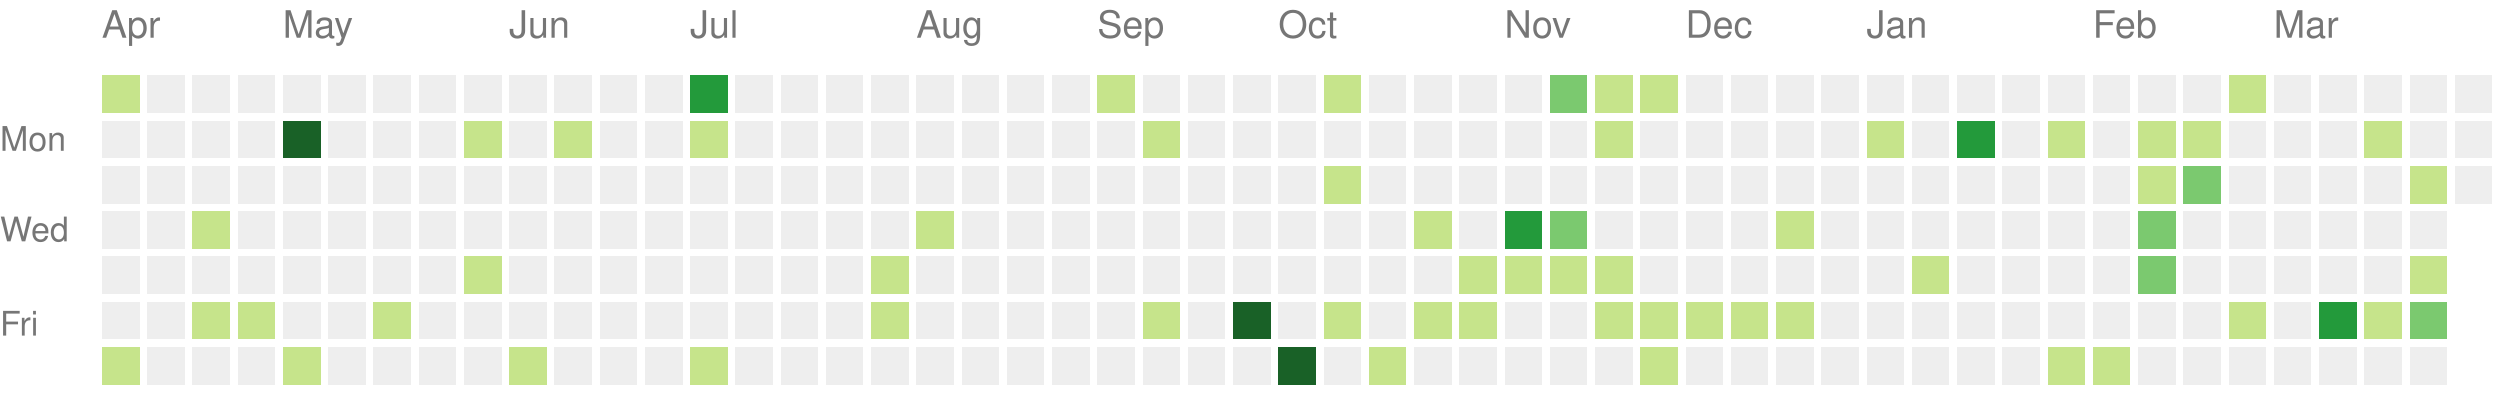
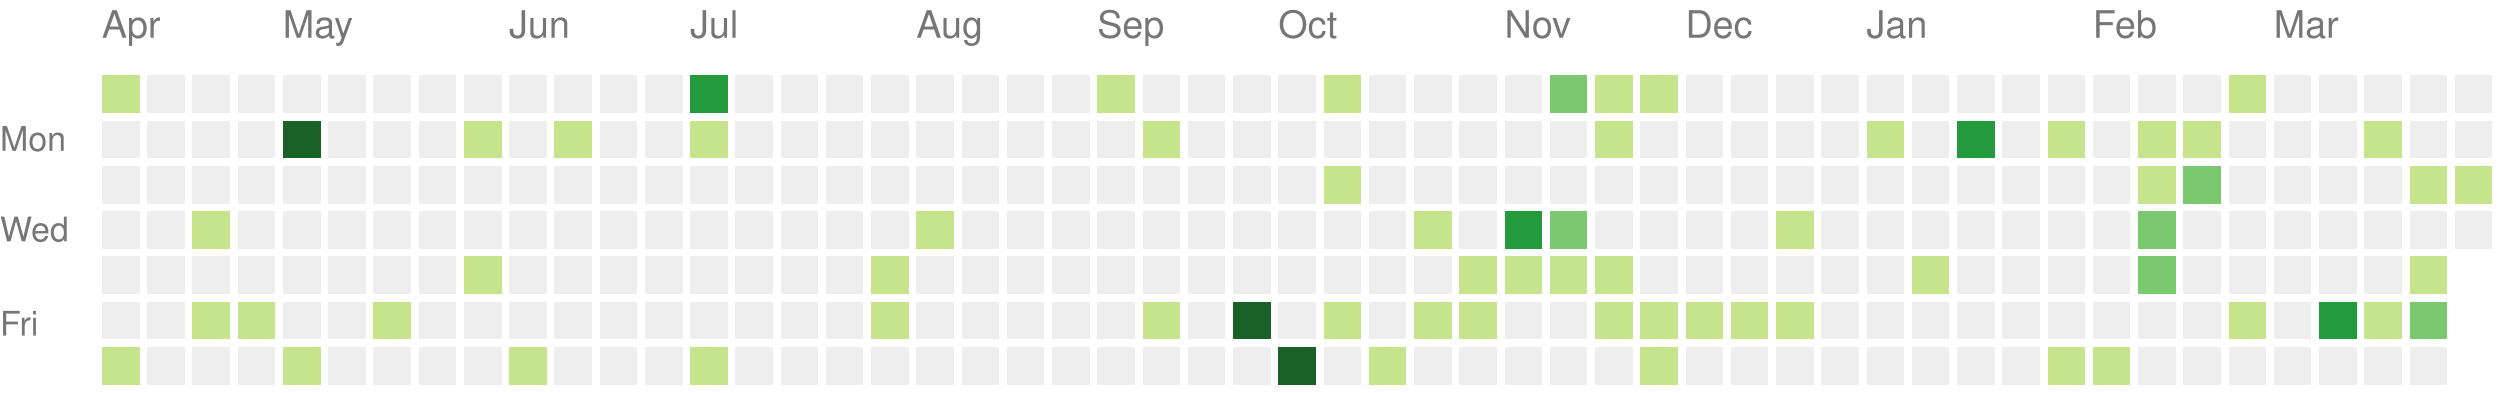
<svg xmlns="http://www.w3.org/2000/svg" version="1.1" width="663" height="104">
  <rect style="fill:#c6e48b;shape-rendering:crispedges;" data-score="1" data-date="2022-04-03" x="27" y="20" width="10" height="10" />
  <rect style="fill:#eeeeee;shape-rendering:crispedges;" data-score="0" data-date="2022-04-10" x="39" y="20" width="10" height="10" />
  <rect style="fill:#eeeeee;shape-rendering:crispedges;" data-score="0" data-date="2022-04-17" x="51" y="20" width="10" height="10" />
  <rect style="fill:#eeeeee;shape-rendering:crispedges;" data-score="0" data-date="2022-04-24" x="63" y="20" width="10" height="10" />
  <rect style="fill:#eeeeee;shape-rendering:crispedges;" data-score="0" data-date="2022-05-01" x="75" y="20" width="10" height="10" />
  <rect style="fill:#eeeeee;shape-rendering:crispedges;" data-score="0" data-date="2022-05-08" x="87" y="20" width="10" height="10" />
  <rect style="fill:#eeeeee;shape-rendering:crispedges;" data-score="0" data-date="2022-05-15" x="99" y="20" width="10" height="10" />
  <rect style="fill:#eeeeee;shape-rendering:crispedges;" data-score="0" data-date="2022-05-22" x="111" y="20" width="10" height="10" />
  <rect style="fill:#eeeeee;shape-rendering:crispedges;" data-score="0" data-date="2022-05-29" x="123" y="20" width="10" height="10" />
  <rect style="fill:#eeeeee;shape-rendering:crispedges;" data-score="0" data-date="2022-06-05" x="135" y="20" width="10" height="10" />
  <rect style="fill:#eeeeee;shape-rendering:crispedges;" data-score="0" data-date="2022-06-12" x="147" y="20" width="10" height="10" />
  <rect style="fill:#eeeeee;shape-rendering:crispedges;" data-score="0" data-date="2022-06-19" x="159" y="20" width="10" height="10" />
  <rect style="fill:#eeeeee;shape-rendering:crispedges;" data-score="0" data-date="2022-06-26" x="171" y="20" width="10" height="10" />
  <rect style="fill:#239a3b;shape-rendering:crispedges;" data-score="3" data-date="2022-07-03" x="183" y="20" width="10" height="10" />
  <rect style="fill:#eeeeee;shape-rendering:crispedges;" data-score="0" data-date="2022-07-10" x="195" y="20" width="10" height="10" />
  <rect style="fill:#eeeeee;shape-rendering:crispedges;" data-score="0" data-date="2022-07-17" x="207" y="20" width="10" height="10" />
  <rect style="fill:#eeeeee;shape-rendering:crispedges;" data-score="0" data-date="2022-07-24" x="219" y="20" width="10" height="10" />
  <rect style="fill:#eeeeee;shape-rendering:crispedges;" data-score="0" data-date="2022-07-31" x="231" y="20" width="10" height="10" />
  <rect style="fill:#eeeeee;shape-rendering:crispedges;" data-score="0" data-date="2022-08-07" x="243" y="20" width="10" height="10" />
  <rect style="fill:#eeeeee;shape-rendering:crispedges;" data-score="0" data-date="2022-08-14" x="255" y="20" width="10" height="10" />
  <rect style="fill:#eeeeee;shape-rendering:crispedges;" data-score="0" data-date="2022-08-21" x="267" y="20" width="10" height="10" />
  <rect style="fill:#eeeeee;shape-rendering:crispedges;" data-score="0" data-date="2022-08-28" x="279" y="20" width="10" height="10" />
  <rect style="fill:#c6e48b;shape-rendering:crispedges;" data-score="1" data-date="2022-09-04" x="291" y="20" width="10" height="10" />
  <rect style="fill:#eeeeee;shape-rendering:crispedges;" data-score="0" data-date="2022-09-11" x="303" y="20" width="10" height="10" />
  <rect style="fill:#eeeeee;shape-rendering:crispedges;" data-score="0" data-date="2022-09-18" x="315" y="20" width="10" height="10" />
  <rect style="fill:#eeeeee;shape-rendering:crispedges;" data-score="0" data-date="2022-09-25" x="327" y="20" width="10" height="10" />
  <rect style="fill:#eeeeee;shape-rendering:crispedges;" data-score="0" data-date="2022-10-02" x="339" y="20" width="10" height="10" />
  <rect style="fill:#c6e48b;shape-rendering:crispedges;" data-score="1" data-date="2022-10-09" x="351" y="20" width="10" height="10" />
  <rect style="fill:#eeeeee;shape-rendering:crispedges;" data-score="0" data-date="2022-10-16" x="363" y="20" width="10" height="10" />
  <rect style="fill:#eeeeee;shape-rendering:crispedges;" data-score="0" data-date="2022-10-23" x="375" y="20" width="10" height="10" />
  <rect style="fill:#eeeeee;shape-rendering:crispedges;" data-score="0" data-date="2022-10-30" x="387" y="20" width="10" height="10" />
  <rect style="fill:#eeeeee;shape-rendering:crispedges;" data-score="0" data-date="2022-11-06" x="399" y="20" width="10" height="10" />
  <rect style="fill:#7bc96f;shape-rendering:crispedges;" data-score="2" data-date="2022-11-13" x="411" y="20" width="10" height="10" />
  <rect style="fill:#c6e48b;shape-rendering:crispedges;" data-score="1" data-date="2022-11-20" x="423" y="20" width="10" height="10" />
  <rect style="fill:#c6e48b;shape-rendering:crispedges;" data-score="1" data-date="2022-11-27" x="435" y="20" width="10" height="10" />
  <rect style="fill:#eeeeee;shape-rendering:crispedges;" data-score="0" data-date="2022-12-04" x="447" y="20" width="10" height="10" />
  <rect style="fill:#eeeeee;shape-rendering:crispedges;" data-score="0" data-date="2022-12-11" x="459" y="20" width="10" height="10" />
  <rect style="fill:#eeeeee;shape-rendering:crispedges;" data-score="0" data-date="2022-12-18" x="471" y="20" width="10" height="10" />
  <rect style="fill:#eeeeee;shape-rendering:crispedges;" data-score="0" data-date="2022-12-25" x="483" y="20" width="10" height="10" />
  <rect style="fill:#eeeeee;shape-rendering:crispedges;" data-score="0" data-date="2023-01-01" x="495" y="20" width="10" height="10" />
  <rect style="fill:#eeeeee;shape-rendering:crispedges;" data-score="0" data-date="2023-01-08" x="507" y="20" width="10" height="10" />
  <rect style="fill:#eeeeee;shape-rendering:crispedges;" data-score="0" data-date="2023-01-15" x="519" y="20" width="10" height="10" />
  <rect style="fill:#eeeeee;shape-rendering:crispedges;" data-score="0" data-date="2023-01-22" x="531" y="20" width="10" height="10" />
  <rect style="fill:#eeeeee;shape-rendering:crispedges;" data-score="0" data-date="2023-01-29" x="543" y="20" width="10" height="10" />
  <rect style="fill:#eeeeee;shape-rendering:crispedges;" data-score="0" data-date="2023-02-05" x="555" y="20" width="10" height="10" />
  <rect style="fill:#eeeeee;shape-rendering:crispedges;" data-score="0" data-date="2023-02-12" x="567" y="20" width="10" height="10" />
  <rect style="fill:#eeeeee;shape-rendering:crispedges;" data-score="0" data-date="2023-02-19" x="579" y="20" width="10" height="10" />
  <rect style="fill:#c6e48b;shape-rendering:crispedges;" data-score="1" data-date="2023-02-26" x="591" y="20" width="10" height="10" />
  <rect style="fill:#eeeeee;shape-rendering:crispedges;" data-score="0" data-date="2023-03-05" x="603" y="20" width="10" height="10" />
  <rect style="fill:#eeeeee;shape-rendering:crispedges;" data-score="0" data-date="2023-03-12" x="615" y="20" width="10" height="10" />
  <rect style="fill:#eeeeee;shape-rendering:crispedges;" data-score="0" data-date="2023-03-19" x="627" y="20" width="10" height="10" />
  <rect style="fill:#eeeeee;shape-rendering:crispedges;" data-score="0" data-date="2023-03-26" x="639" y="20" width="10" height="10" />
  <rect style="fill:#eeeeee;shape-rendering:crispedges;" data-score="0" data-date="2023-04-02" x="651" y="20" width="10" height="10" />
  <rect style="fill:#eeeeee;shape-rendering:crispedges;" data-score="0" data-date="2022-04-04" x="27" y="32" width="10" height="10" />
  <rect style="fill:#eeeeee;shape-rendering:crispedges;" data-score="0" data-date="2022-04-11" x="39" y="32" width="10" height="10" />
  <rect style="fill:#eeeeee;shape-rendering:crispedges;" data-score="0" data-date="2022-04-18" x="51" y="32" width="10" height="10" />
  <rect style="fill:#eeeeee;shape-rendering:crispedges;" data-score="0" data-date="2022-04-25" x="63" y="32" width="10" height="10" />
  <rect style="fill:#196127;shape-rendering:crispedges;" data-score="4" data-date="2022-05-02" x="75" y="32" width="10" height="10" />
  <rect style="fill:#eeeeee;shape-rendering:crispedges;" data-score="0" data-date="2022-05-09" x="87" y="32" width="10" height="10" />
  <rect style="fill:#eeeeee;shape-rendering:crispedges;" data-score="0" data-date="2022-05-16" x="99" y="32" width="10" height="10" />
  <rect style="fill:#eeeeee;shape-rendering:crispedges;" data-score="0" data-date="2022-05-23" x="111" y="32" width="10" height="10" />
  <rect style="fill:#c6e48b;shape-rendering:crispedges;" data-score="1" data-date="2022-05-30" x="123" y="32" width="10" height="10" />
  <rect style="fill:#eeeeee;shape-rendering:crispedges;" data-score="0" data-date="2022-06-06" x="135" y="32" width="10" height="10" />
  <rect style="fill:#c6e48b;shape-rendering:crispedges;" data-score="1" data-date="2022-06-13" x="147" y="32" width="10" height="10" />
  <rect style="fill:#eeeeee;shape-rendering:crispedges;" data-score="0" data-date="2022-06-20" x="159" y="32" width="10" height="10" />
  <rect style="fill:#eeeeee;shape-rendering:crispedges;" data-score="0" data-date="2022-06-27" x="171" y="32" width="10" height="10" />
  <rect style="fill:#c6e48b;shape-rendering:crispedges;" data-score="1" data-date="2022-07-04" x="183" y="32" width="10" height="10" />
  <rect style="fill:#eeeeee;shape-rendering:crispedges;" data-score="0" data-date="2022-07-11" x="195" y="32" width="10" height="10" />
  <rect style="fill:#eeeeee;shape-rendering:crispedges;" data-score="0" data-date="2022-07-18" x="207" y="32" width="10" height="10" />
  <rect style="fill:#eeeeee;shape-rendering:crispedges;" data-score="0" data-date="2022-07-25" x="219" y="32" width="10" height="10" />
  <rect style="fill:#eeeeee;shape-rendering:crispedges;" data-score="0" data-date="2022-08-01" x="231" y="32" width="10" height="10" />
  <rect style="fill:#eeeeee;shape-rendering:crispedges;" data-score="0" data-date="2022-08-08" x="243" y="32" width="10" height="10" />
  <rect style="fill:#eeeeee;shape-rendering:crispedges;" data-score="0" data-date="2022-08-15" x="255" y="32" width="10" height="10" />
  <rect style="fill:#eeeeee;shape-rendering:crispedges;" data-score="0" data-date="2022-08-22" x="267" y="32" width="10" height="10" />
  <rect style="fill:#eeeeee;shape-rendering:crispedges;" data-score="0" data-date="2022-08-29" x="279" y="32" width="10" height="10" />
  <rect style="fill:#eeeeee;shape-rendering:crispedges;" data-score="0" data-date="2022-09-05" x="291" y="32" width="10" height="10" />
  <rect style="fill:#c6e48b;shape-rendering:crispedges;" data-score="1" data-date="2022-09-12" x="303" y="32" width="10" height="10" />
  <rect style="fill:#eeeeee;shape-rendering:crispedges;" data-score="0" data-date="2022-09-19" x="315" y="32" width="10" height="10" />
  <rect style="fill:#eeeeee;shape-rendering:crispedges;" data-score="0" data-date="2022-09-26" x="327" y="32" width="10" height="10" />
  <rect style="fill:#eeeeee;shape-rendering:crispedges;" data-score="0" data-date="2022-10-03" x="339" y="32" width="10" height="10" />
  <rect style="fill:#eeeeee;shape-rendering:crispedges;" data-score="0" data-date="2022-10-10" x="351" y="32" width="10" height="10" />
  <rect style="fill:#eeeeee;shape-rendering:crispedges;" data-score="0" data-date="2022-10-17" x="363" y="32" width="10" height="10" />
  <rect style="fill:#eeeeee;shape-rendering:crispedges;" data-score="0" data-date="2022-10-24" x="375" y="32" width="10" height="10" />
  <rect style="fill:#eeeeee;shape-rendering:crispedges;" data-score="0" data-date="2022-10-31" x="387" y="32" width="10" height="10" />
  <rect style="fill:#eeeeee;shape-rendering:crispedges;" data-score="0" data-date="2022-11-07" x="399" y="32" width="10" height="10" />
  <rect style="fill:#eeeeee;shape-rendering:crispedges;" data-score="0" data-date="2022-11-14" x="411" y="32" width="10" height="10" />
  <rect style="fill:#c6e48b;shape-rendering:crispedges;" data-score="1" data-date="2022-11-21" x="423" y="32" width="10" height="10" />
  <rect style="fill:#eeeeee;shape-rendering:crispedges;" data-score="0" data-date="2022-11-28" x="435" y="32" width="10" height="10" />
  <rect style="fill:#eeeeee;shape-rendering:crispedges;" data-score="0" data-date="2022-12-05" x="447" y="32" width="10" height="10" />
  <rect style="fill:#eeeeee;shape-rendering:crispedges;" data-score="0" data-date="2022-12-12" x="459" y="32" width="10" height="10" />
  <rect style="fill:#eeeeee;shape-rendering:crispedges;" data-score="0" data-date="2022-12-19" x="471" y="32" width="10" height="10" />
  <rect style="fill:#eeeeee;shape-rendering:crispedges;" data-score="0" data-date="2022-12-26" x="483" y="32" width="10" height="10" />
  <rect style="fill:#c6e48b;shape-rendering:crispedges;" data-score="1" data-date="2023-01-02" x="495" y="32" width="10" height="10" />
  <rect style="fill:#eeeeee;shape-rendering:crispedges;" data-score="0" data-date="2023-01-09" x="507" y="32" width="10" height="10" />
  <rect style="fill:#239a3b;shape-rendering:crispedges;" data-score="3" data-date="2023-01-16" x="519" y="32" width="10" height="10" />
  <rect style="fill:#eeeeee;shape-rendering:crispedges;" data-score="0" data-date="2023-01-23" x="531" y="32" width="10" height="10" />
  <rect style="fill:#c6e48b;shape-rendering:crispedges;" data-score="1" data-date="2023-01-30" x="543" y="32" width="10" height="10" />
  <rect style="fill:#eeeeee;shape-rendering:crispedges;" data-score="0" data-date="2023-02-06" x="555" y="32" width="10" height="10" />
  <rect style="fill:#c6e48b;shape-rendering:crispedges;" data-score="1" data-date="2023-02-13" x="567" y="32" width="10" height="10" />
  <rect style="fill:#c6e48b;shape-rendering:crispedges;" data-score="1" data-date="2023-02-20" x="579" y="32" width="10" height="10" />
  <rect style="fill:#eeeeee;shape-rendering:crispedges;" data-score="0" data-date="2023-02-27" x="591" y="32" width="10" height="10" />
  <rect style="fill:#eeeeee;shape-rendering:crispedges;" data-score="0" data-date="2023-03-06" x="603" y="32" width="10" height="10" />
  <rect style="fill:#eeeeee;shape-rendering:crispedges;" data-score="0" data-date="2023-03-13" x="615" y="32" width="10" height="10" />
  <rect style="fill:#c6e48b;shape-rendering:crispedges;" data-score="1" data-date="2023-03-20" x="627" y="32" width="10" height="10" />
  <rect style="fill:#eeeeee;shape-rendering:crispedges;" data-score="0" data-date="2023-03-27" x="639" y="32" width="10" height="10" />
  <rect style="fill:#eeeeee;shape-rendering:crispedges;" data-score="0" data-date="2023-04-03" x="651" y="32" width="10" height="10" />
  <rect style="fill:#eeeeee;shape-rendering:crispedges;" data-score="0" data-date="2022-04-05" x="27" y="44" width="10" height="10" />
  <rect style="fill:#eeeeee;shape-rendering:crispedges;" data-score="0" data-date="2022-04-12" x="39" y="44" width="10" height="10" />
  <rect style="fill:#eeeeee;shape-rendering:crispedges;" data-score="0" data-date="2022-04-19" x="51" y="44" width="10" height="10" />
  <rect style="fill:#eeeeee;shape-rendering:crispedges;" data-score="0" data-date="2022-04-26" x="63" y="44" width="10" height="10" />
  <rect style="fill:#eeeeee;shape-rendering:crispedges;" data-score="0" data-date="2022-05-03" x="75" y="44" width="10" height="10" />
  <rect style="fill:#eeeeee;shape-rendering:crispedges;" data-score="0" data-date="2022-05-10" x="87" y="44" width="10" height="10" />
  <rect style="fill:#eeeeee;shape-rendering:crispedges;" data-score="0" data-date="2022-05-17" x="99" y="44" width="10" height="10" />
  <rect style="fill:#eeeeee;shape-rendering:crispedges;" data-score="0" data-date="2022-05-24" x="111" y="44" width="10" height="10" />
  <rect style="fill:#eeeeee;shape-rendering:crispedges;" data-score="0" data-date="2022-05-31" x="123" y="44" width="10" height="10" />
  <rect style="fill:#eeeeee;shape-rendering:crispedges;" data-score="0" data-date="2022-06-07" x="135" y="44" width="10" height="10" />
  <rect style="fill:#eeeeee;shape-rendering:crispedges;" data-score="0" data-date="2022-06-14" x="147" y="44" width="10" height="10" />
  <rect style="fill:#eeeeee;shape-rendering:crispedges;" data-score="0" data-date="2022-06-21" x="159" y="44" width="10" height="10" />
  <rect style="fill:#eeeeee;shape-rendering:crispedges;" data-score="0" data-date="2022-06-28" x="171" y="44" width="10" height="10" />
  <rect style="fill:#eeeeee;shape-rendering:crispedges;" data-score="0" data-date="2022-07-05" x="183" y="44" width="10" height="10" />
  <rect style="fill:#eeeeee;shape-rendering:crispedges;" data-score="0" data-date="2022-07-12" x="195" y="44" width="10" height="10" />
  <rect style="fill:#eeeeee;shape-rendering:crispedges;" data-score="0" data-date="2022-07-19" x="207" y="44" width="10" height="10" />
  <rect style="fill:#eeeeee;shape-rendering:crispedges;" data-score="0" data-date="2022-07-26" x="219" y="44" width="10" height="10" />
  <rect style="fill:#eeeeee;shape-rendering:crispedges;" data-score="0" data-date="2022-08-02" x="231" y="44" width="10" height="10" />
  <rect style="fill:#eeeeee;shape-rendering:crispedges;" data-score="0" data-date="2022-08-09" x="243" y="44" width="10" height="10" />
  <rect style="fill:#eeeeee;shape-rendering:crispedges;" data-score="0" data-date="2022-08-16" x="255" y="44" width="10" height="10" />
  <rect style="fill:#eeeeee;shape-rendering:crispedges;" data-score="0" data-date="2022-08-23" x="267" y="44" width="10" height="10" />
  <rect style="fill:#eeeeee;shape-rendering:crispedges;" data-score="0" data-date="2022-08-30" x="279" y="44" width="10" height="10" />
  <rect style="fill:#eeeeee;shape-rendering:crispedges;" data-score="0" data-date="2022-09-06" x="291" y="44" width="10" height="10" />
  <rect style="fill:#eeeeee;shape-rendering:crispedges;" data-score="0" data-date="2022-09-13" x="303" y="44" width="10" height="10" />
  <rect style="fill:#eeeeee;shape-rendering:crispedges;" data-score="0" data-date="2022-09-20" x="315" y="44" width="10" height="10" />
  <rect style="fill:#eeeeee;shape-rendering:crispedges;" data-score="0" data-date="2022-09-27" x="327" y="44" width="10" height="10" />
  <rect style="fill:#eeeeee;shape-rendering:crispedges;" data-score="0" data-date="2022-10-04" x="339" y="44" width="10" height="10" />
  <rect style="fill:#c6e48b;shape-rendering:crispedges;" data-score="1" data-date="2022-10-11" x="351" y="44" width="10" height="10" />
  <rect style="fill:#eeeeee;shape-rendering:crispedges;" data-score="0" data-date="2022-10-18" x="363" y="44" width="10" height="10" />
  <rect style="fill:#eeeeee;shape-rendering:crispedges;" data-score="0" data-date="2022-10-25" x="375" y="44" width="10" height="10" />
  <rect style="fill:#eeeeee;shape-rendering:crispedges;" data-score="0" data-date="2022-11-01" x="387" y="44" width="10" height="10" />
  <rect style="fill:#eeeeee;shape-rendering:crispedges;" data-score="0" data-date="2022-11-08" x="399" y="44" width="10" height="10" />
  <rect style="fill:#eeeeee;shape-rendering:crispedges;" data-score="0" data-date="2022-11-15" x="411" y="44" width="10" height="10" />
  <rect style="fill:#eeeeee;shape-rendering:crispedges;" data-score="0" data-date="2022-11-22" x="423" y="44" width="10" height="10" />
  <rect style="fill:#eeeeee;shape-rendering:crispedges;" data-score="0" data-date="2022-11-29" x="435" y="44" width="10" height="10" />
  <rect style="fill:#eeeeee;shape-rendering:crispedges;" data-score="0" data-date="2022-12-06" x="447" y="44" width="10" height="10" />
  <rect style="fill:#eeeeee;shape-rendering:crispedges;" data-score="0" data-date="2022-12-13" x="459" y="44" width="10" height="10" />
  <rect style="fill:#eeeeee;shape-rendering:crispedges;" data-score="0" data-date="2022-12-20" x="471" y="44" width="10" height="10" />
  <rect style="fill:#eeeeee;shape-rendering:crispedges;" data-score="0" data-date="2022-12-27" x="483" y="44" width="10" height="10" />
  <rect style="fill:#eeeeee;shape-rendering:crispedges;" data-score="0" data-date="2023-01-03" x="495" y="44" width="10" height="10" />
  <rect style="fill:#eeeeee;shape-rendering:crispedges;" data-score="0" data-date="2023-01-10" x="507" y="44" width="10" height="10" />
  <rect style="fill:#eeeeee;shape-rendering:crispedges;" data-score="0" data-date="2023-01-17" x="519" y="44" width="10" height="10" />
  <rect style="fill:#eeeeee;shape-rendering:crispedges;" data-score="0" data-date="2023-01-24" x="531" y="44" width="10" height="10" />
  <rect style="fill:#eeeeee;shape-rendering:crispedges;" data-score="0" data-date="2023-01-31" x="543" y="44" width="10" height="10" />
  <rect style="fill:#eeeeee;shape-rendering:crispedges;" data-score="0" data-date="2023-02-07" x="555" y="44" width="10" height="10" />
  <rect style="fill:#c6e48b;shape-rendering:crispedges;" data-score="1" data-date="2023-02-14" x="567" y="44" width="10" height="10" />
  <rect style="fill:#7bc96f;shape-rendering:crispedges;" data-score="2" data-date="2023-02-21" x="579" y="44" width="10" height="10" />
  <rect style="fill:#eeeeee;shape-rendering:crispedges;" data-score="0" data-date="2023-02-28" x="591" y="44" width="10" height="10" />
  <rect style="fill:#eeeeee;shape-rendering:crispedges;" data-score="0" data-date="2023-03-07" x="603" y="44" width="10" height="10" />
  <rect style="fill:#eeeeee;shape-rendering:crispedges;" data-score="0" data-date="2023-03-14" x="615" y="44" width="10" height="10" />
  <rect style="fill:#eeeeee;shape-rendering:crispedges;" data-score="0" data-date="2023-03-21" x="627" y="44" width="10" height="10" />
  <rect style="fill:#c6e48b;shape-rendering:crispedges;" data-score="1" data-date="2023-03-28" x="639" y="44" width="10" height="10" />
-   <rect style="fill:#eeeeee;shape-rendering:crispedges;" data-score="0" data-date="2023-04-04" x="651" y="44" width="10" height="10" />
+   <rect style="fill:#c6e48b;shape-rendering:crispedges;" data-score="1" data-date="2023-04-04" x="651" y="44" width="10" height="10" />
  <rect style="fill:#eeeeee;shape-rendering:crispedges;" data-score="0" data-date="2022-04-06" x="27" y="56" width="10" height="10" />
  <rect style="fill:#eeeeee;shape-rendering:crispedges;" data-score="0" data-date="2022-04-13" x="39" y="56" width="10" height="10" />
  <rect style="fill:#c6e48b;shape-rendering:crispedges;" data-score="1" data-date="2022-04-20" x="51" y="56" width="10" height="10" />
  <rect style="fill:#eeeeee;shape-rendering:crispedges;" data-score="0" data-date="2022-04-27" x="63" y="56" width="10" height="10" />
  <rect style="fill:#eeeeee;shape-rendering:crispedges;" data-score="0" data-date="2022-05-04" x="75" y="56" width="10" height="10" />
  <rect style="fill:#eeeeee;shape-rendering:crispedges;" data-score="0" data-date="2022-05-11" x="87" y="56" width="10" height="10" />
  <rect style="fill:#eeeeee;shape-rendering:crispedges;" data-score="0" data-date="2022-05-18" x="99" y="56" width="10" height="10" />
  <rect style="fill:#eeeeee;shape-rendering:crispedges;" data-score="0" data-date="2022-05-25" x="111" y="56" width="10" height="10" />
  <rect style="fill:#eeeeee;shape-rendering:crispedges;" data-score="0" data-date="2022-06-01" x="123" y="56" width="10" height="10" />
  <rect style="fill:#eeeeee;shape-rendering:crispedges;" data-score="0" data-date="2022-06-08" x="135" y="56" width="10" height="10" />
  <rect style="fill:#eeeeee;shape-rendering:crispedges;" data-score="0" data-date="2022-06-15" x="147" y="56" width="10" height="10" />
  <rect style="fill:#eeeeee;shape-rendering:crispedges;" data-score="0" data-date="2022-06-22" x="159" y="56" width="10" height="10" />
  <rect style="fill:#eeeeee;shape-rendering:crispedges;" data-score="0" data-date="2022-06-29" x="171" y="56" width="10" height="10" />
  <rect style="fill:#eeeeee;shape-rendering:crispedges;" data-score="0" data-date="2022-07-06" x="183" y="56" width="10" height="10" />
  <rect style="fill:#eeeeee;shape-rendering:crispedges;" data-score="0" data-date="2022-07-13" x="195" y="56" width="10" height="10" />
  <rect style="fill:#eeeeee;shape-rendering:crispedges;" data-score="0" data-date="2022-07-20" x="207" y="56" width="10" height="10" />
  <rect style="fill:#eeeeee;shape-rendering:crispedges;" data-score="0" data-date="2022-07-27" x="219" y="56" width="10" height="10" />
  <rect style="fill:#eeeeee;shape-rendering:crispedges;" data-score="0" data-date="2022-08-03" x="231" y="56" width="10" height="10" />
  <rect style="fill:#c6e48b;shape-rendering:crispedges;" data-score="1" data-date="2022-08-10" x="243" y="56" width="10" height="10" />
  <rect style="fill:#eeeeee;shape-rendering:crispedges;" data-score="0" data-date="2022-08-17" x="255" y="56" width="10" height="10" />
  <rect style="fill:#eeeeee;shape-rendering:crispedges;" data-score="0" data-date="2022-08-24" x="267" y="56" width="10" height="10" />
  <rect style="fill:#eeeeee;shape-rendering:crispedges;" data-score="0" data-date="2022-08-31" x="279" y="56" width="10" height="10" />
  <rect style="fill:#eeeeee;shape-rendering:crispedges;" data-score="0" data-date="2022-09-07" x="291" y="56" width="10" height="10" />
  <rect style="fill:#eeeeee;shape-rendering:crispedges;" data-score="0" data-date="2022-09-14" x="303" y="56" width="10" height="10" />
  <rect style="fill:#eeeeee;shape-rendering:crispedges;" data-score="0" data-date="2022-09-21" x="315" y="56" width="10" height="10" />
  <rect style="fill:#eeeeee;shape-rendering:crispedges;" data-score="0" data-date="2022-09-28" x="327" y="56" width="10" height="10" />
  <rect style="fill:#eeeeee;shape-rendering:crispedges;" data-score="0" data-date="2022-10-05" x="339" y="56" width="10" height="10" />
  <rect style="fill:#eeeeee;shape-rendering:crispedges;" data-score="0" data-date="2022-10-12" x="351" y="56" width="10" height="10" />
  <rect style="fill:#eeeeee;shape-rendering:crispedges;" data-score="0" data-date="2022-10-19" x="363" y="56" width="10" height="10" />
  <rect style="fill:#c6e48b;shape-rendering:crispedges;" data-score="1" data-date="2022-10-26" x="375" y="56" width="10" height="10" />
  <rect style="fill:#eeeeee;shape-rendering:crispedges;" data-score="0" data-date="2022-11-02" x="387" y="56" width="10" height="10" />
  <rect style="fill:#239a3b;shape-rendering:crispedges;" data-score="3" data-date="2022-11-09" x="399" y="56" width="10" height="10" />
  <rect style="fill:#7bc96f;shape-rendering:crispedges;" data-score="2" data-date="2022-11-16" x="411" y="56" width="10" height="10" />
  <rect style="fill:#eeeeee;shape-rendering:crispedges;" data-score="0" data-date="2022-11-23" x="423" y="56" width="10" height="10" />
  <rect style="fill:#eeeeee;shape-rendering:crispedges;" data-score="0" data-date="2022-11-30" x="435" y="56" width="10" height="10" />
  <rect style="fill:#eeeeee;shape-rendering:crispedges;" data-score="0" data-date="2022-12-07" x="447" y="56" width="10" height="10" />
  <rect style="fill:#eeeeee;shape-rendering:crispedges;" data-score="0" data-date="2022-12-14" x="459" y="56" width="10" height="10" />
  <rect style="fill:#c6e48b;shape-rendering:crispedges;" data-score="1" data-date="2022-12-21" x="471" y="56" width="10" height="10" />
  <rect style="fill:#eeeeee;shape-rendering:crispedges;" data-score="0" data-date="2022-12-28" x="483" y="56" width="10" height="10" />
  <rect style="fill:#eeeeee;shape-rendering:crispedges;" data-score="0" data-date="2023-01-04" x="495" y="56" width="10" height="10" />
  <rect style="fill:#eeeeee;shape-rendering:crispedges;" data-score="0" data-date="2023-01-11" x="507" y="56" width="10" height="10" />
  <rect style="fill:#eeeeee;shape-rendering:crispedges;" data-score="0" data-date="2023-01-18" x="519" y="56" width="10" height="10" />
  <rect style="fill:#eeeeee;shape-rendering:crispedges;" data-score="0" data-date="2023-01-25" x="531" y="56" width="10" height="10" />
  <rect style="fill:#eeeeee;shape-rendering:crispedges;" data-score="0" data-date="2023-02-01" x="543" y="56" width="10" height="10" />
  <rect style="fill:#eeeeee;shape-rendering:crispedges;" data-score="0" data-date="2023-02-08" x="555" y="56" width="10" height="10" />
  <rect style="fill:#7bc96f;shape-rendering:crispedges;" data-score="2" data-date="2023-02-15" x="567" y="56" width="10" height="10" />
  <rect style="fill:#eeeeee;shape-rendering:crispedges;" data-score="0" data-date="2023-02-22" x="579" y="56" width="10" height="10" />
  <rect style="fill:#eeeeee;shape-rendering:crispedges;" data-score="0" data-date="2023-03-01" x="591" y="56" width="10" height="10" />
  <rect style="fill:#eeeeee;shape-rendering:crispedges;" data-score="0" data-date="2023-03-08" x="603" y="56" width="10" height="10" />
  <rect style="fill:#eeeeee;shape-rendering:crispedges;" data-score="0" data-date="2023-03-15" x="615" y="56" width="10" height="10" />
  <rect style="fill:#eeeeee;shape-rendering:crispedges;" data-score="0" data-date="2023-03-22" x="627" y="56" width="10" height="10" />
  <rect style="fill:#eeeeee;shape-rendering:crispedges;" data-score="0" data-date="2023-03-29" x="639" y="56" width="10" height="10" />
+   <rect style="fill:#eeeeee;shape-rendering:crispedges;" data-score="0" data-date="2023-04-05" x="651" y="56" width="10" height="10" />
  <rect style="fill:#eeeeee;shape-rendering:crispedges;" data-score="0" data-date="2022-04-07" x="27" y="68" width="10" height="10" />
  <rect style="fill:#eeeeee;shape-rendering:crispedges;" data-score="0" data-date="2022-04-14" x="39" y="68" width="10" height="10" />
  <rect style="fill:#eeeeee;shape-rendering:crispedges;" data-score="0" data-date="2022-04-21" x="51" y="68" width="10" height="10" />
  <rect style="fill:#eeeeee;shape-rendering:crispedges;" data-score="0" data-date="2022-04-28" x="63" y="68" width="10" height="10" />
  <rect style="fill:#eeeeee;shape-rendering:crispedges;" data-score="0" data-date="2022-05-05" x="75" y="68" width="10" height="10" />
  <rect style="fill:#eeeeee;shape-rendering:crispedges;" data-score="0" data-date="2022-05-12" x="87" y="68" width="10" height="10" />
  <rect style="fill:#eeeeee;shape-rendering:crispedges;" data-score="0" data-date="2022-05-19" x="99" y="68" width="10" height="10" />
  <rect style="fill:#eeeeee;shape-rendering:crispedges;" data-score="0" data-date="2022-05-26" x="111" y="68" width="10" height="10" />
  <rect style="fill:#c6e48b;shape-rendering:crispedges;" data-score="1" data-date="2022-06-02" x="123" y="68" width="10" height="10" />
  <rect style="fill:#eeeeee;shape-rendering:crispedges;" data-score="0" data-date="2022-06-09" x="135" y="68" width="10" height="10" />
  <rect style="fill:#eeeeee;shape-rendering:crispedges;" data-score="0" data-date="2022-06-16" x="147" y="68" width="10" height="10" />
  <rect style="fill:#eeeeee;shape-rendering:crispedges;" data-score="0" data-date="2022-06-23" x="159" y="68" width="10" height="10" />
  <rect style="fill:#eeeeee;shape-rendering:crispedges;" data-score="0" data-date="2022-06-30" x="171" y="68" width="10" height="10" />
  <rect style="fill:#eeeeee;shape-rendering:crispedges;" data-score="0" data-date="2022-07-07" x="183" y="68" width="10" height="10" />
  <rect style="fill:#eeeeee;shape-rendering:crispedges;" data-score="0" data-date="2022-07-14" x="195" y="68" width="10" height="10" />
  <rect style="fill:#eeeeee;shape-rendering:crispedges;" data-score="0" data-date="2022-07-21" x="207" y="68" width="10" height="10" />
  <rect style="fill:#eeeeee;shape-rendering:crispedges;" data-score="0" data-date="2022-07-28" x="219" y="68" width="10" height="10" />
  <rect style="fill:#c6e48b;shape-rendering:crispedges;" data-score="1" data-date="2022-08-04" x="231" y="68" width="10" height="10" />
  <rect style="fill:#eeeeee;shape-rendering:crispedges;" data-score="0" data-date="2022-08-11" x="243" y="68" width="10" height="10" />
  <rect style="fill:#eeeeee;shape-rendering:crispedges;" data-score="0" data-date="2022-08-18" x="255" y="68" width="10" height="10" />
  <rect style="fill:#eeeeee;shape-rendering:crispedges;" data-score="0" data-date="2022-08-25" x="267" y="68" width="10" height="10" />
  <rect style="fill:#eeeeee;shape-rendering:crispedges;" data-score="0" data-date="2022-09-01" x="279" y="68" width="10" height="10" />
  <rect style="fill:#eeeeee;shape-rendering:crispedges;" data-score="0" data-date="2022-09-08" x="291" y="68" width="10" height="10" />
  <rect style="fill:#eeeeee;shape-rendering:crispedges;" data-score="0" data-date="2022-09-15" x="303" y="68" width="10" height="10" />
  <rect style="fill:#eeeeee;shape-rendering:crispedges;" data-score="0" data-date="2022-09-22" x="315" y="68" width="10" height="10" />
  <rect style="fill:#eeeeee;shape-rendering:crispedges;" data-score="0" data-date="2022-09-29" x="327" y="68" width="10" height="10" />
  <rect style="fill:#eeeeee;shape-rendering:crispedges;" data-score="0" data-date="2022-10-06" x="339" y="68" width="10" height="10" />
  <rect style="fill:#eeeeee;shape-rendering:crispedges;" data-score="0" data-date="2022-10-13" x="351" y="68" width="10" height="10" />
  <rect style="fill:#eeeeee;shape-rendering:crispedges;" data-score="0" data-date="2022-10-20" x="363" y="68" width="10" height="10" />
  <rect style="fill:#eeeeee;shape-rendering:crispedges;" data-score="0" data-date="2022-10-27" x="375" y="68" width="10" height="10" />
  <rect style="fill:#c6e48b;shape-rendering:crispedges;" data-score="1" data-date="2022-11-03" x="387" y="68" width="10" height="10" />
  <rect style="fill:#c6e48b;shape-rendering:crispedges;" data-score="1" data-date="2022-11-10" x="399" y="68" width="10" height="10" />
  <rect style="fill:#c6e48b;shape-rendering:crispedges;" data-score="1" data-date="2022-11-17" x="411" y="68" width="10" height="10" />
  <rect style="fill:#c6e48b;shape-rendering:crispedges;" data-score="1" data-date="2022-11-24" x="423" y="68" width="10" height="10" />
  <rect style="fill:#eeeeee;shape-rendering:crispedges;" data-score="0" data-date="2022-12-01" x="435" y="68" width="10" height="10" />
  <rect style="fill:#eeeeee;shape-rendering:crispedges;" data-score="0" data-date="2022-12-08" x="447" y="68" width="10" height="10" />
  <rect style="fill:#eeeeee;shape-rendering:crispedges;" data-score="0" data-date="2022-12-15" x="459" y="68" width="10" height="10" />
  <rect style="fill:#eeeeee;shape-rendering:crispedges;" data-score="0" data-date="2022-12-22" x="471" y="68" width="10" height="10" />
  <rect style="fill:#eeeeee;shape-rendering:crispedges;" data-score="0" data-date="2022-12-29" x="483" y="68" width="10" height="10" />
  <rect style="fill:#eeeeee;shape-rendering:crispedges;" data-score="0" data-date="2023-01-05" x="495" y="68" width="10" height="10" />
  <rect style="fill:#c6e48b;shape-rendering:crispedges;" data-score="1" data-date="2023-01-12" x="507" y="68" width="10" height="10" />
  <rect style="fill:#eeeeee;shape-rendering:crispedges;" data-score="0" data-date="2023-01-19" x="519" y="68" width="10" height="10" />
  <rect style="fill:#eeeeee;shape-rendering:crispedges;" data-score="0" data-date="2023-01-26" x="531" y="68" width="10" height="10" />
  <rect style="fill:#eeeeee;shape-rendering:crispedges;" data-score="0" data-date="2023-02-02" x="543" y="68" width="10" height="10" />
  <rect style="fill:#eeeeee;shape-rendering:crispedges;" data-score="0" data-date="2023-02-09" x="555" y="68" width="10" height="10" />
  <rect style="fill:#7bc96f;shape-rendering:crispedges;" data-score="2" data-date="2023-02-16" x="567" y="68" width="10" height="10" />
  <rect style="fill:#eeeeee;shape-rendering:crispedges;" data-score="0" data-date="2023-02-23" x="579" y="68" width="10" height="10" />
  <rect style="fill:#eeeeee;shape-rendering:crispedges;" data-score="0" data-date="2023-03-02" x="591" y="68" width="10" height="10" />
  <rect style="fill:#eeeeee;shape-rendering:crispedges;" data-score="0" data-date="2023-03-09" x="603" y="68" width="10" height="10" />
  <rect style="fill:#eeeeee;shape-rendering:crispedges;" data-score="0" data-date="2023-03-16" x="615" y="68" width="10" height="10" />
  <rect style="fill:#eeeeee;shape-rendering:crispedges;" data-score="0" data-date="2023-03-23" x="627" y="68" width="10" height="10" />
  <rect style="fill:#c6e48b;shape-rendering:crispedges;" data-score="1" data-date="2023-03-30" x="639" y="68" width="10" height="10" />
  <rect style="fill:#eeeeee;shape-rendering:crispedges;" data-score="0" data-date="2022-04-08" x="27" y="80" width="10" height="10" />
  <rect style="fill:#eeeeee;shape-rendering:crispedges;" data-score="0" data-date="2022-04-15" x="39" y="80" width="10" height="10" />
  <rect style="fill:#c6e48b;shape-rendering:crispedges;" data-score="1" data-date="2022-04-22" x="51" y="80" width="10" height="10" />
  <rect style="fill:#c6e48b;shape-rendering:crispedges;" data-score="1" data-date="2022-04-29" x="63" y="80" width="10" height="10" />
  <rect style="fill:#eeeeee;shape-rendering:crispedges;" data-score="0" data-date="2022-05-06" x="75" y="80" width="10" height="10" />
  <rect style="fill:#eeeeee;shape-rendering:crispedges;" data-score="0" data-date="2022-05-13" x="87" y="80" width="10" height="10" />
  <rect style="fill:#c6e48b;shape-rendering:crispedges;" data-score="1" data-date="2022-05-20" x="99" y="80" width="10" height="10" />
  <rect style="fill:#eeeeee;shape-rendering:crispedges;" data-score="0" data-date="2022-05-27" x="111" y="80" width="10" height="10" />
  <rect style="fill:#eeeeee;shape-rendering:crispedges;" data-score="0" data-date="2022-06-03" x="123" y="80" width="10" height="10" />
  <rect style="fill:#eeeeee;shape-rendering:crispedges;" data-score="0" data-date="2022-06-10" x="135" y="80" width="10" height="10" />
  <rect style="fill:#eeeeee;shape-rendering:crispedges;" data-score="0" data-date="2022-06-17" x="147" y="80" width="10" height="10" />
  <rect style="fill:#eeeeee;shape-rendering:crispedges;" data-score="0" data-date="2022-06-24" x="159" y="80" width="10" height="10" />
  <rect style="fill:#eeeeee;shape-rendering:crispedges;" data-score="0" data-date="2022-07-01" x="171" y="80" width="10" height="10" />
  <rect style="fill:#eeeeee;shape-rendering:crispedges;" data-score="0" data-date="2022-07-08" x="183" y="80" width="10" height="10" />
  <rect style="fill:#eeeeee;shape-rendering:crispedges;" data-score="0" data-date="2022-07-15" x="195" y="80" width="10" height="10" />
  <rect style="fill:#eeeeee;shape-rendering:crispedges;" data-score="0" data-date="2022-07-22" x="207" y="80" width="10" height="10" />
  <rect style="fill:#eeeeee;shape-rendering:crispedges;" data-score="0" data-date="2022-07-29" x="219" y="80" width="10" height="10" />
  <rect style="fill:#c6e48b;shape-rendering:crispedges;" data-score="1" data-date="2022-08-05" x="231" y="80" width="10" height="10" />
  <rect style="fill:#eeeeee;shape-rendering:crispedges;" data-score="0" data-date="2022-08-12" x="243" y="80" width="10" height="10" />
  <rect style="fill:#eeeeee;shape-rendering:crispedges;" data-score="0" data-date="2022-08-19" x="255" y="80" width="10" height="10" />
  <rect style="fill:#eeeeee;shape-rendering:crispedges;" data-score="0" data-date="2022-08-26" x="267" y="80" width="10" height="10" />
  <rect style="fill:#eeeeee;shape-rendering:crispedges;" data-score="0" data-date="2022-09-02" x="279" y="80" width="10" height="10" />
  <rect style="fill:#eeeeee;shape-rendering:crispedges;" data-score="0" data-date="2022-09-09" x="291" y="80" width="10" height="10" />
  <rect style="fill:#c6e48b;shape-rendering:crispedges;" data-score="1" data-date="2022-09-16" x="303" y="80" width="10" height="10" />
  <rect style="fill:#eeeeee;shape-rendering:crispedges;" data-score="0" data-date="2022-09-23" x="315" y="80" width="10" height="10" />
  <rect style="fill:#196127;shape-rendering:crispedges;" data-score="4" data-date="2022-09-30" x="327" y="80" width="10" height="10" />
  <rect style="fill:#eeeeee;shape-rendering:crispedges;" data-score="0" data-date="2022-10-07" x="339" y="80" width="10" height="10" />
  <rect style="fill:#c6e48b;shape-rendering:crispedges;" data-score="1" data-date="2022-10-14" x="351" y="80" width="10" height="10" />
  <rect style="fill:#eeeeee;shape-rendering:crispedges;" data-score="0" data-date="2022-10-21" x="363" y="80" width="10" height="10" />
  <rect style="fill:#c6e48b;shape-rendering:crispedges;" data-score="1" data-date="2022-10-28" x="375" y="80" width="10" height="10" />
  <rect style="fill:#c6e48b;shape-rendering:crispedges;" data-score="1" data-date="2022-11-04" x="387" y="80" width="10" height="10" />
  <rect style="fill:#eeeeee;shape-rendering:crispedges;" data-score="0" data-date="2022-11-11" x="399" y="80" width="10" height="10" />
  <rect style="fill:#eeeeee;shape-rendering:crispedges;" data-score="0" data-date="2022-11-18" x="411" y="80" width="10" height="10" />
  <rect style="fill:#c6e48b;shape-rendering:crispedges;" data-score="1" data-date="2022-11-25" x="423" y="80" width="10" height="10" />
  <rect style="fill:#c6e48b;shape-rendering:crispedges;" data-score="1" data-date="2022-12-02" x="435" y="80" width="10" height="10" />
  <rect style="fill:#c6e48b;shape-rendering:crispedges;" data-score="1" data-date="2022-12-09" x="447" y="80" width="10" height="10" />
  <rect style="fill:#c6e48b;shape-rendering:crispedges;" data-score="1" data-date="2022-12-16" x="459" y="80" width="10" height="10" />
  <rect style="fill:#c6e48b;shape-rendering:crispedges;" data-score="1" data-date="2022-12-23" x="471" y="80" width="10" height="10" />
  <rect style="fill:#eeeeee;shape-rendering:crispedges;" data-score="0" data-date="2022-12-30" x="483" y="80" width="10" height="10" />
  <rect style="fill:#eeeeee;shape-rendering:crispedges;" data-score="0" data-date="2023-01-06" x="495" y="80" width="10" height="10" />
  <rect style="fill:#eeeeee;shape-rendering:crispedges;" data-score="0" data-date="2023-01-13" x="507" y="80" width="10" height="10" />
  <rect style="fill:#eeeeee;shape-rendering:crispedges;" data-score="0" data-date="2023-01-20" x="519" y="80" width="10" height="10" />
  <rect style="fill:#eeeeee;shape-rendering:crispedges;" data-score="0" data-date="2023-01-27" x="531" y="80" width="10" height="10" />
  <rect style="fill:#eeeeee;shape-rendering:crispedges;" data-score="0" data-date="2023-02-03" x="543" y="80" width="10" height="10" />
  <rect style="fill:#eeeeee;shape-rendering:crispedges;" data-score="0" data-date="2023-02-10" x="555" y="80" width="10" height="10" />
  <rect style="fill:#eeeeee;shape-rendering:crispedges;" data-score="0" data-date="2023-02-17" x="567" y="80" width="10" height="10" />
  <rect style="fill:#eeeeee;shape-rendering:crispedges;" data-score="0" data-date="2023-02-24" x="579" y="80" width="10" height="10" />
  <rect style="fill:#c6e48b;shape-rendering:crispedges;" data-score="1" data-date="2023-03-03" x="591" y="80" width="10" height="10" />
  <rect style="fill:#eeeeee;shape-rendering:crispedges;" data-score="0" data-date="2023-03-10" x="603" y="80" width="10" height="10" />
  <rect style="fill:#239a3b;shape-rendering:crispedges;" data-score="3" data-date="2023-03-17" x="615" y="80" width="10" height="10" />
  <rect style="fill:#c6e48b;shape-rendering:crispedges;" data-score="1" data-date="2023-03-24" x="627" y="80" width="10" height="10" />
  <rect style="fill:#7bc96f;shape-rendering:crispedges;" data-score="2" data-date="2023-03-31" x="639" y="80" width="10" height="10" />
  <rect style="fill:#c6e48b;shape-rendering:crispedges;" data-score="1" data-date="2022-04-09" x="27" y="92" width="10" height="10" />
  <rect style="fill:#eeeeee;shape-rendering:crispedges;" data-score="0" data-date="2022-04-16" x="39" y="92" width="10" height="10" />
  <rect style="fill:#eeeeee;shape-rendering:crispedges;" data-score="0" data-date="2022-04-23" x="51" y="92" width="10" height="10" />
  <rect style="fill:#eeeeee;shape-rendering:crispedges;" data-score="0" data-date="2022-04-30" x="63" y="92" width="10" height="10" />
  <rect style="fill:#c6e48b;shape-rendering:crispedges;" data-score="1" data-date="2022-05-07" x="75" y="92" width="10" height="10" />
  <rect style="fill:#eeeeee;shape-rendering:crispedges;" data-score="0" data-date="2022-05-14" x="87" y="92" width="10" height="10" />
  <rect style="fill:#eeeeee;shape-rendering:crispedges;" data-score="0" data-date="2022-05-21" x="99" y="92" width="10" height="10" />
  <rect style="fill:#eeeeee;shape-rendering:crispedges;" data-score="0" data-date="2022-05-28" x="111" y="92" width="10" height="10" />
  <rect style="fill:#eeeeee;shape-rendering:crispedges;" data-score="0" data-date="2022-06-04" x="123" y="92" width="10" height="10" />
  <rect style="fill:#c6e48b;shape-rendering:crispedges;" data-score="1" data-date="2022-06-11" x="135" y="92" width="10" height="10" />
  <rect style="fill:#eeeeee;shape-rendering:crispedges;" data-score="0" data-date="2022-06-18" x="147" y="92" width="10" height="10" />
  <rect style="fill:#eeeeee;shape-rendering:crispedges;" data-score="0" data-date="2022-06-25" x="159" y="92" width="10" height="10" />
  <rect style="fill:#eeeeee;shape-rendering:crispedges;" data-score="0" data-date="2022-07-02" x="171" y="92" width="10" height="10" />
  <rect style="fill:#c6e48b;shape-rendering:crispedges;" data-score="1" data-date="2022-07-09" x="183" y="92" width="10" height="10" />
  <rect style="fill:#eeeeee;shape-rendering:crispedges;" data-score="0" data-date="2022-07-16" x="195" y="92" width="10" height="10" />
  <rect style="fill:#eeeeee;shape-rendering:crispedges;" data-score="0" data-date="2022-07-23" x="207" y="92" width="10" height="10" />
  <rect style="fill:#eeeeee;shape-rendering:crispedges;" data-score="0" data-date="2022-07-30" x="219" y="92" width="10" height="10" />
  <rect style="fill:#eeeeee;shape-rendering:crispedges;" data-score="0" data-date="2022-08-06" x="231" y="92" width="10" height="10" />
  <rect style="fill:#eeeeee;shape-rendering:crispedges;" data-score="0" data-date="2022-08-13" x="243" y="92" width="10" height="10" />
  <rect style="fill:#eeeeee;shape-rendering:crispedges;" data-score="0" data-date="2022-08-20" x="255" y="92" width="10" height="10" />
  <rect style="fill:#eeeeee;shape-rendering:crispedges;" data-score="0" data-date="2022-08-27" x="267" y="92" width="10" height="10" />
  <rect style="fill:#eeeeee;shape-rendering:crispedges;" data-score="0" data-date="2022-09-03" x="279" y="92" width="10" height="10" />
  <rect style="fill:#eeeeee;shape-rendering:crispedges;" data-score="0" data-date="2022-09-10" x="291" y="92" width="10" height="10" />
  <rect style="fill:#eeeeee;shape-rendering:crispedges;" data-score="0" data-date="2022-09-17" x="303" y="92" width="10" height="10" />
  <rect style="fill:#eeeeee;shape-rendering:crispedges;" data-score="0" data-date="2022-09-24" x="315" y="92" width="10" height="10" />
  <rect style="fill:#eeeeee;shape-rendering:crispedges;" data-score="0" data-date="2022-10-01" x="327" y="92" width="10" height="10" />
  <rect style="fill:#196127;shape-rendering:crispedges;" data-score="4" data-date="2022-10-08" x="339" y="92" width="10" height="10" />
  <rect style="fill:#eeeeee;shape-rendering:crispedges;" data-score="0" data-date="2022-10-15" x="351" y="92" width="10" height="10" />
  <rect style="fill:#c6e48b;shape-rendering:crispedges;" data-score="1" data-date="2022-10-22" x="363" y="92" width="10" height="10" />
  <rect style="fill:#eeeeee;shape-rendering:crispedges;" data-score="0" data-date="2022-10-29" x="375" y="92" width="10" height="10" />
  <rect style="fill:#eeeeee;shape-rendering:crispedges;" data-score="0" data-date="2022-11-05" x="387" y="92" width="10" height="10" />
  <rect style="fill:#eeeeee;shape-rendering:crispedges;" data-score="0" data-date="2022-11-12" x="399" y="92" width="10" height="10" />
  <rect style="fill:#eeeeee;shape-rendering:crispedges;" data-score="0" data-date="2022-11-19" x="411" y="92" width="10" height="10" />
  <rect style="fill:#eeeeee;shape-rendering:crispedges;" data-score="0" data-date="2022-11-26" x="423" y="92" width="10" height="10" />
  <rect style="fill:#c6e48b;shape-rendering:crispedges;" data-score="1" data-date="2022-12-03" x="435" y="92" width="10" height="10" />
  <rect style="fill:#eeeeee;shape-rendering:crispedges;" data-score="0" data-date="2022-12-10" x="447" y="92" width="10" height="10" />
  <rect style="fill:#eeeeee;shape-rendering:crispedges;" data-score="0" data-date="2022-12-17" x="459" y="92" width="10" height="10" />
  <rect style="fill:#eeeeee;shape-rendering:crispedges;" data-score="0" data-date="2022-12-24" x="471" y="92" width="10" height="10" />
  <rect style="fill:#eeeeee;shape-rendering:crispedges;" data-score="0" data-date="2022-12-31" x="483" y="92" width="10" height="10" />
  <rect style="fill:#eeeeee;shape-rendering:crispedges;" data-score="0" data-date="2023-01-07" x="495" y="92" width="10" height="10" />
  <rect style="fill:#eeeeee;shape-rendering:crispedges;" data-score="0" data-date="2023-01-14" x="507" y="92" width="10" height="10" />
  <rect style="fill:#eeeeee;shape-rendering:crispedges;" data-score="0" data-date="2023-01-21" x="519" y="92" width="10" height="10" />
  <rect style="fill:#eeeeee;shape-rendering:crispedges;" data-score="0" data-date="2023-01-28" x="531" y="92" width="10" height="10" />
  <rect style="fill:#c6e48b;shape-rendering:crispedges;" data-score="1" data-date="2023-02-04" x="543" y="92" width="10" height="10" />
  <rect style="fill:#c6e48b;shape-rendering:crispedges;" data-score="1" data-date="2023-02-11" x="555" y="92" width="10" height="10" />
  <rect style="fill:#eeeeee;shape-rendering:crispedges;" data-score="0" data-date="2023-02-18" x="567" y="92" width="10" height="10" />
  <rect style="fill:#eeeeee;shape-rendering:crispedges;" data-score="0" data-date="2023-02-25" x="579" y="92" width="10" height="10" />
  <rect style="fill:#eeeeee;shape-rendering:crispedges;" data-score="0" data-date="2023-03-04" x="591" y="92" width="10" height="10" />
  <rect style="fill:#eeeeee;shape-rendering:crispedges;" data-score="0" data-date="2023-03-11" x="603" y="92" width="10" height="10" />
  <rect style="fill:#eeeeee;shape-rendering:crispedges;" data-score="0" data-date="2023-03-18" x="615" y="92" width="10" height="10" />
  <rect style="fill:#eeeeee;shape-rendering:crispedges;" data-score="0" data-date="2023-03-25" x="627" y="92" width="10" height="10" />
  <rect style="fill:#eeeeee;shape-rendering:crispedges;" data-score="0" data-date="2023-04-01" x="639" y="92" width="10" height="10" />
  <text style="fill:#767676;text-anchor:start;text-align:center;font-family:-apple-system, BlinkMacSystemFont, 'Segoe UI', Helvetica, Arial, sans-serif, 'Apple Color Emoji', 'Segoe UI Emoji', 'Segoe UI Symbol';white-space:nowrap;font-size:9px;display:none;" x="0" y="28">Sun</text>
  <text style="fill:#767676;text-anchor:start;text-align:center;font-family:-apple-system, BlinkMacSystemFont, 'Segoe UI', Helvetica, Arial, sans-serif, 'Apple Color Emoji', 'Segoe UI Emoji', 'Segoe UI Symbol';white-space:nowrap;font-size:9px;" x="0" y="40">Mon</text>
  <text style="fill:#767676;text-anchor:start;text-align:center;font-family:-apple-system, BlinkMacSystemFont, 'Segoe UI', Helvetica, Arial, sans-serif, 'Apple Color Emoji', 'Segoe UI Emoji', 'Segoe UI Symbol';white-space:nowrap;font-size:9px;display:none;" x="0" y="52">Tue</text>
  <text style="fill:#767676;text-anchor:start;text-align:center;font-family:-apple-system, BlinkMacSystemFont, 'Segoe UI', Helvetica, Arial, sans-serif, 'Apple Color Emoji', 'Segoe UI Emoji', 'Segoe UI Symbol';white-space:nowrap;font-size:9px;" x="0" y="64">Wed</text>
  <text style="fill:#767676;text-anchor:start;text-align:center;font-family:-apple-system, BlinkMacSystemFont, 'Segoe UI', Helvetica, Arial, sans-serif, 'Apple Color Emoji', 'Segoe UI Emoji', 'Segoe UI Symbol';white-space:nowrap;font-size:9px;display:none;" x="0" y="77">Thu</text>
  <text style="fill:#767676;text-anchor:start;text-align:center;font-family:-apple-system, BlinkMacSystemFont, 'Segoe UI', Helvetica, Arial, sans-serif, 'Apple Color Emoji', 'Segoe UI Emoji', 'Segoe UI Symbol';white-space:nowrap;font-size:9px;" x="0" y="89">Fri</text>
  <text style="fill:#767676;text-anchor:start;text-align:center;font-family:-apple-system, BlinkMacSystemFont, 'Segoe UI', Helvetica, Arial, sans-serif, 'Apple Color Emoji', 'Segoe UI Emoji', 'Segoe UI Symbol';white-space:nowrap;font-size:9px;display:none;" x="0" y="101">Sat</text>
  <text style="fill:#767676;text-anchor:start;text-align:center;font-family:-apple-system, BlinkMacSystemFont, 'Segoe UI', Helvetica, Arial, sans-serif, 'Apple Color Emoji', 'Segoe UI Emoji', 'Segoe UI Symbol';white-space:nowrap;font-size:10px;" x="27" y="10">Apr</text>
  <text style="fill:#767676;text-anchor:start;text-align:center;font-family:-apple-system, BlinkMacSystemFont, 'Segoe UI', Helvetica, Arial, sans-serif, 'Apple Color Emoji', 'Segoe UI Emoji', 'Segoe UI Symbol';white-space:nowrap;font-size:10px;" x="75" y="10">May</text>
  <text style="fill:#767676;text-anchor:start;text-align:center;font-family:-apple-system, BlinkMacSystemFont, 'Segoe UI', Helvetica, Arial, sans-serif, 'Apple Color Emoji', 'Segoe UI Emoji', 'Segoe UI Symbol';white-space:nowrap;font-size:10px;" x="135" y="10">Jun</text>
  <text style="fill:#767676;text-anchor:start;text-align:center;font-family:-apple-system, BlinkMacSystemFont, 'Segoe UI', Helvetica, Arial, sans-serif, 'Apple Color Emoji', 'Segoe UI Emoji', 'Segoe UI Symbol';white-space:nowrap;font-size:10px;" x="183" y="10">Jul</text>
  <text style="fill:#767676;text-anchor:start;text-align:center;font-family:-apple-system, BlinkMacSystemFont, 'Segoe UI', Helvetica, Arial, sans-serif, 'Apple Color Emoji', 'Segoe UI Emoji', 'Segoe UI Symbol';white-space:nowrap;font-size:10px;" x="243" y="10">Aug</text>
  <text style="fill:#767676;text-anchor:start;text-align:center;font-family:-apple-system, BlinkMacSystemFont, 'Segoe UI', Helvetica, Arial, sans-serif, 'Apple Color Emoji', 'Segoe UI Emoji', 'Segoe UI Symbol';white-space:nowrap;font-size:10px;" x="291" y="10">Sep</text>
  <text style="fill:#767676;text-anchor:start;text-align:center;font-family:-apple-system, BlinkMacSystemFont, 'Segoe UI', Helvetica, Arial, sans-serif, 'Apple Color Emoji', 'Segoe UI Emoji', 'Segoe UI Symbol';white-space:nowrap;font-size:10px;" x="339" y="10">Oct</text>
  <text style="fill:#767676;text-anchor:start;text-align:center;font-family:-apple-system, BlinkMacSystemFont, 'Segoe UI', Helvetica, Arial, sans-serif, 'Apple Color Emoji', 'Segoe UI Emoji', 'Segoe UI Symbol';white-space:nowrap;font-size:10px;" x="399" y="10">Nov</text>
  <text style="fill:#767676;text-anchor:start;text-align:center;font-family:-apple-system, BlinkMacSystemFont, 'Segoe UI', Helvetica, Arial, sans-serif, 'Apple Color Emoji', 'Segoe UI Emoji', 'Segoe UI Symbol';white-space:nowrap;font-size:10px;" x="447" y="10">Dec</text>
  <text style="fill:#767676;text-anchor:start;text-align:center;font-family:-apple-system, BlinkMacSystemFont, 'Segoe UI', Helvetica, Arial, sans-serif, 'Apple Color Emoji', 'Segoe UI Emoji', 'Segoe UI Symbol';white-space:nowrap;font-size:10px;" x="495" y="10">Jan</text>
  <text style="fill:#767676;text-anchor:start;text-align:center;font-family:-apple-system, BlinkMacSystemFont, 'Segoe UI', Helvetica, Arial, sans-serif, 'Apple Color Emoji', 'Segoe UI Emoji', 'Segoe UI Symbol';white-space:nowrap;font-size:10px;" x="555" y="10">Feb</text>
  <text style="fill:#767676;text-anchor:start;text-align:center;font-family:-apple-system, BlinkMacSystemFont, 'Segoe UI', Helvetica, Arial, sans-serif, 'Apple Color Emoji', 'Segoe UI Emoji', 'Segoe UI Symbol';white-space:nowrap;font-size:10px;" x="603" y="10">Mar</text>
</svg>
